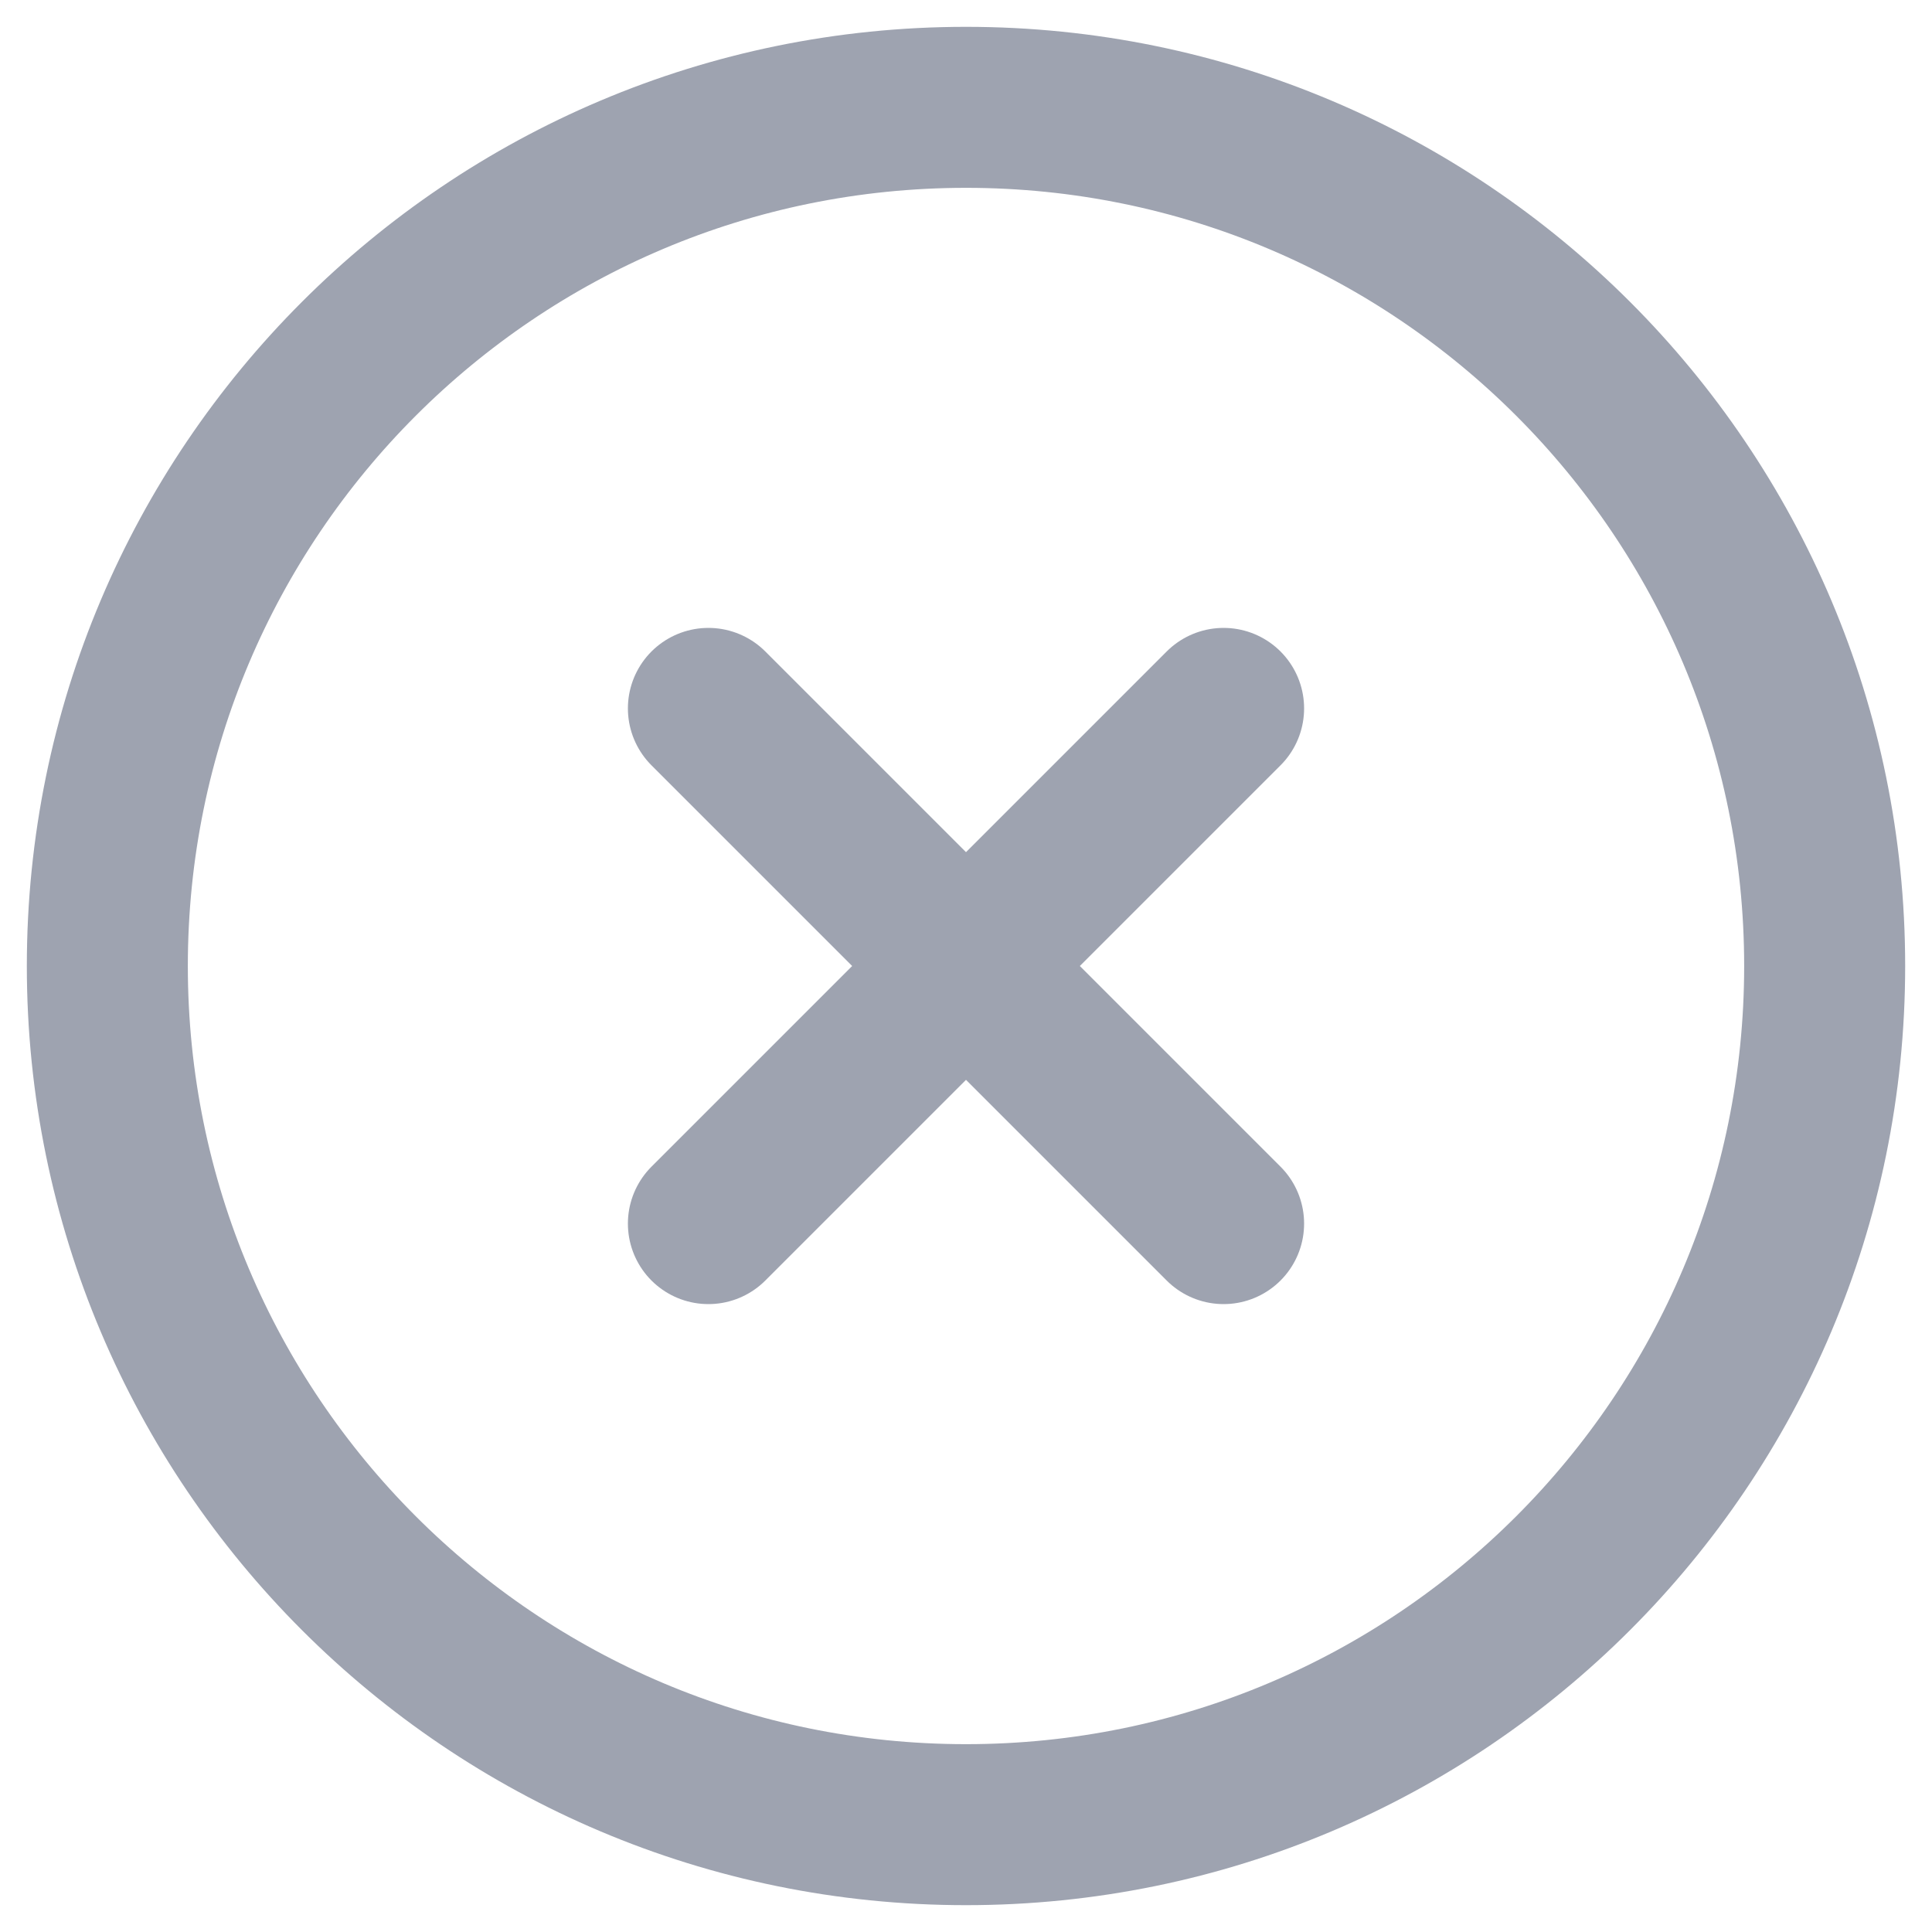
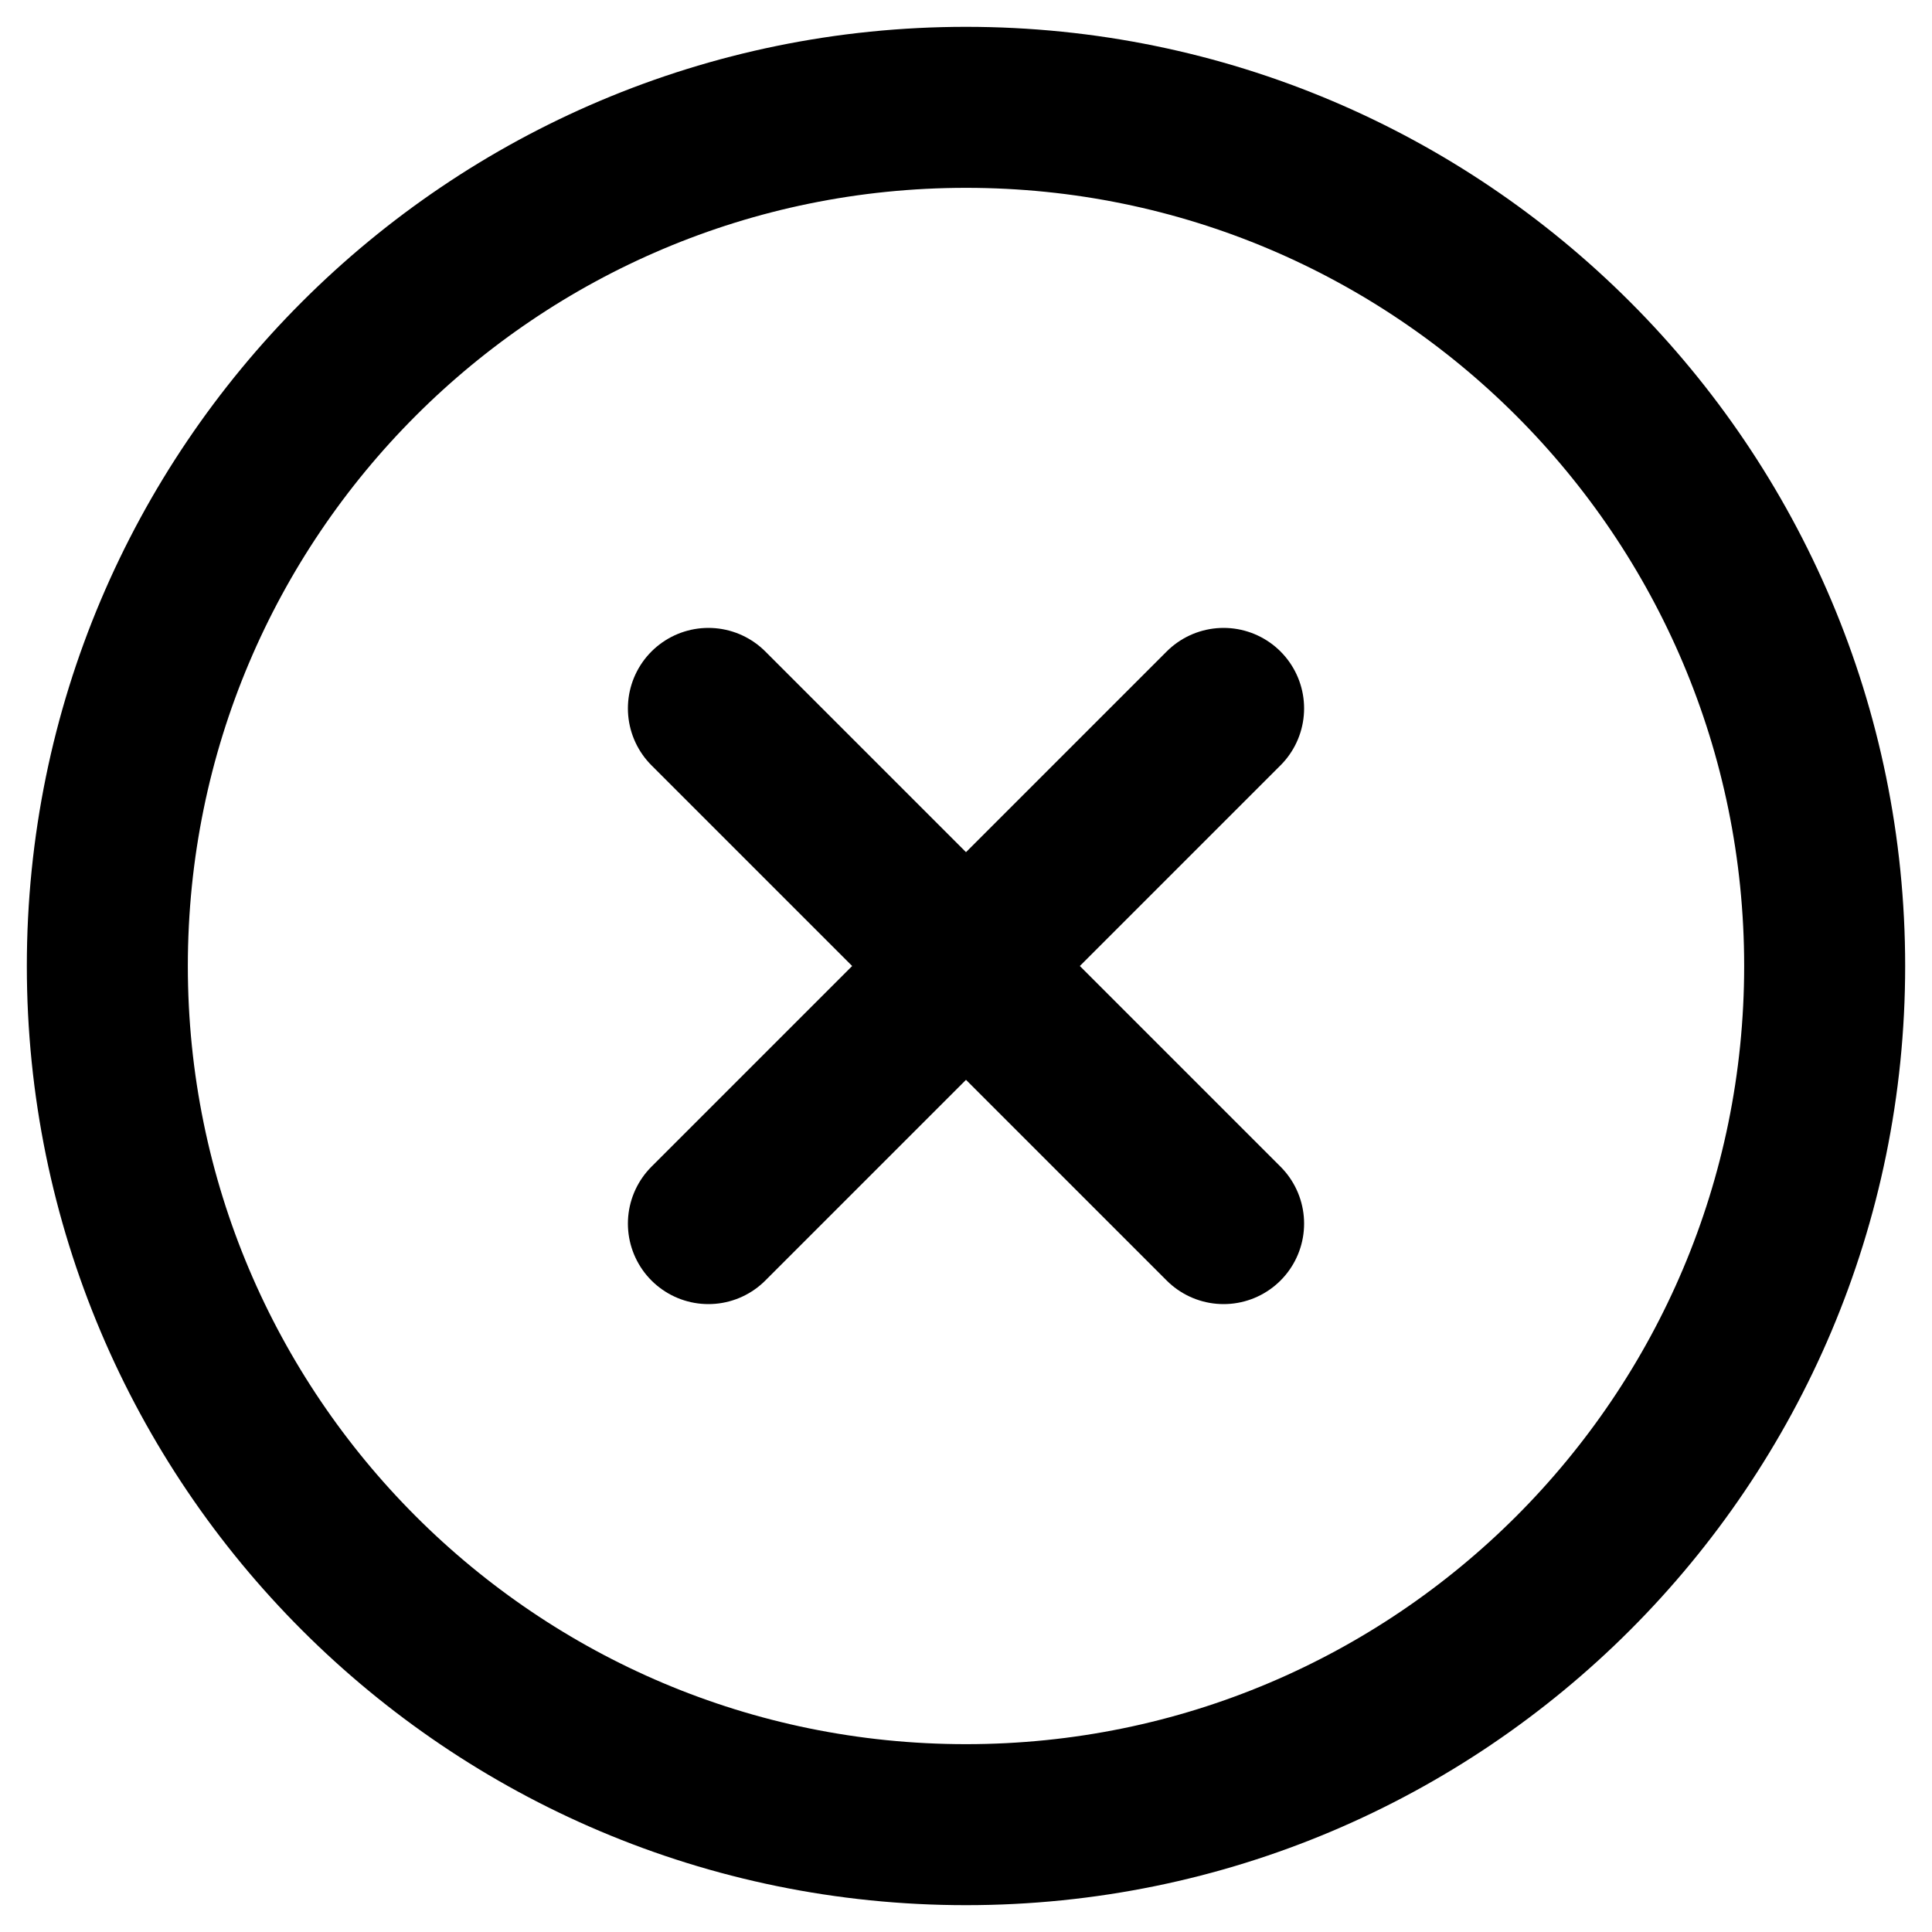
<svg xmlns="http://www.w3.org/2000/svg" width="18" height="18">
-   <g transform="translate(1 1)" stroke="#9EA3B0" stroke-width="1.5" fill="none" fill-rule="evenodd" stroke-linecap="round" stroke-linejoin="round">
+   <g transform="translate(1 1)" stroke="currentColor" stroke-width="1.5" fill="none" fill-rule="evenodd" stroke-linecap="round" stroke-linejoin="round">
    <circle cx="8" cy="8" r="8" />
    <path d="M10.4 5.6l-4.8 4.8M5.6 5.6l4.8 4.8" />
  </g>
</svg>
